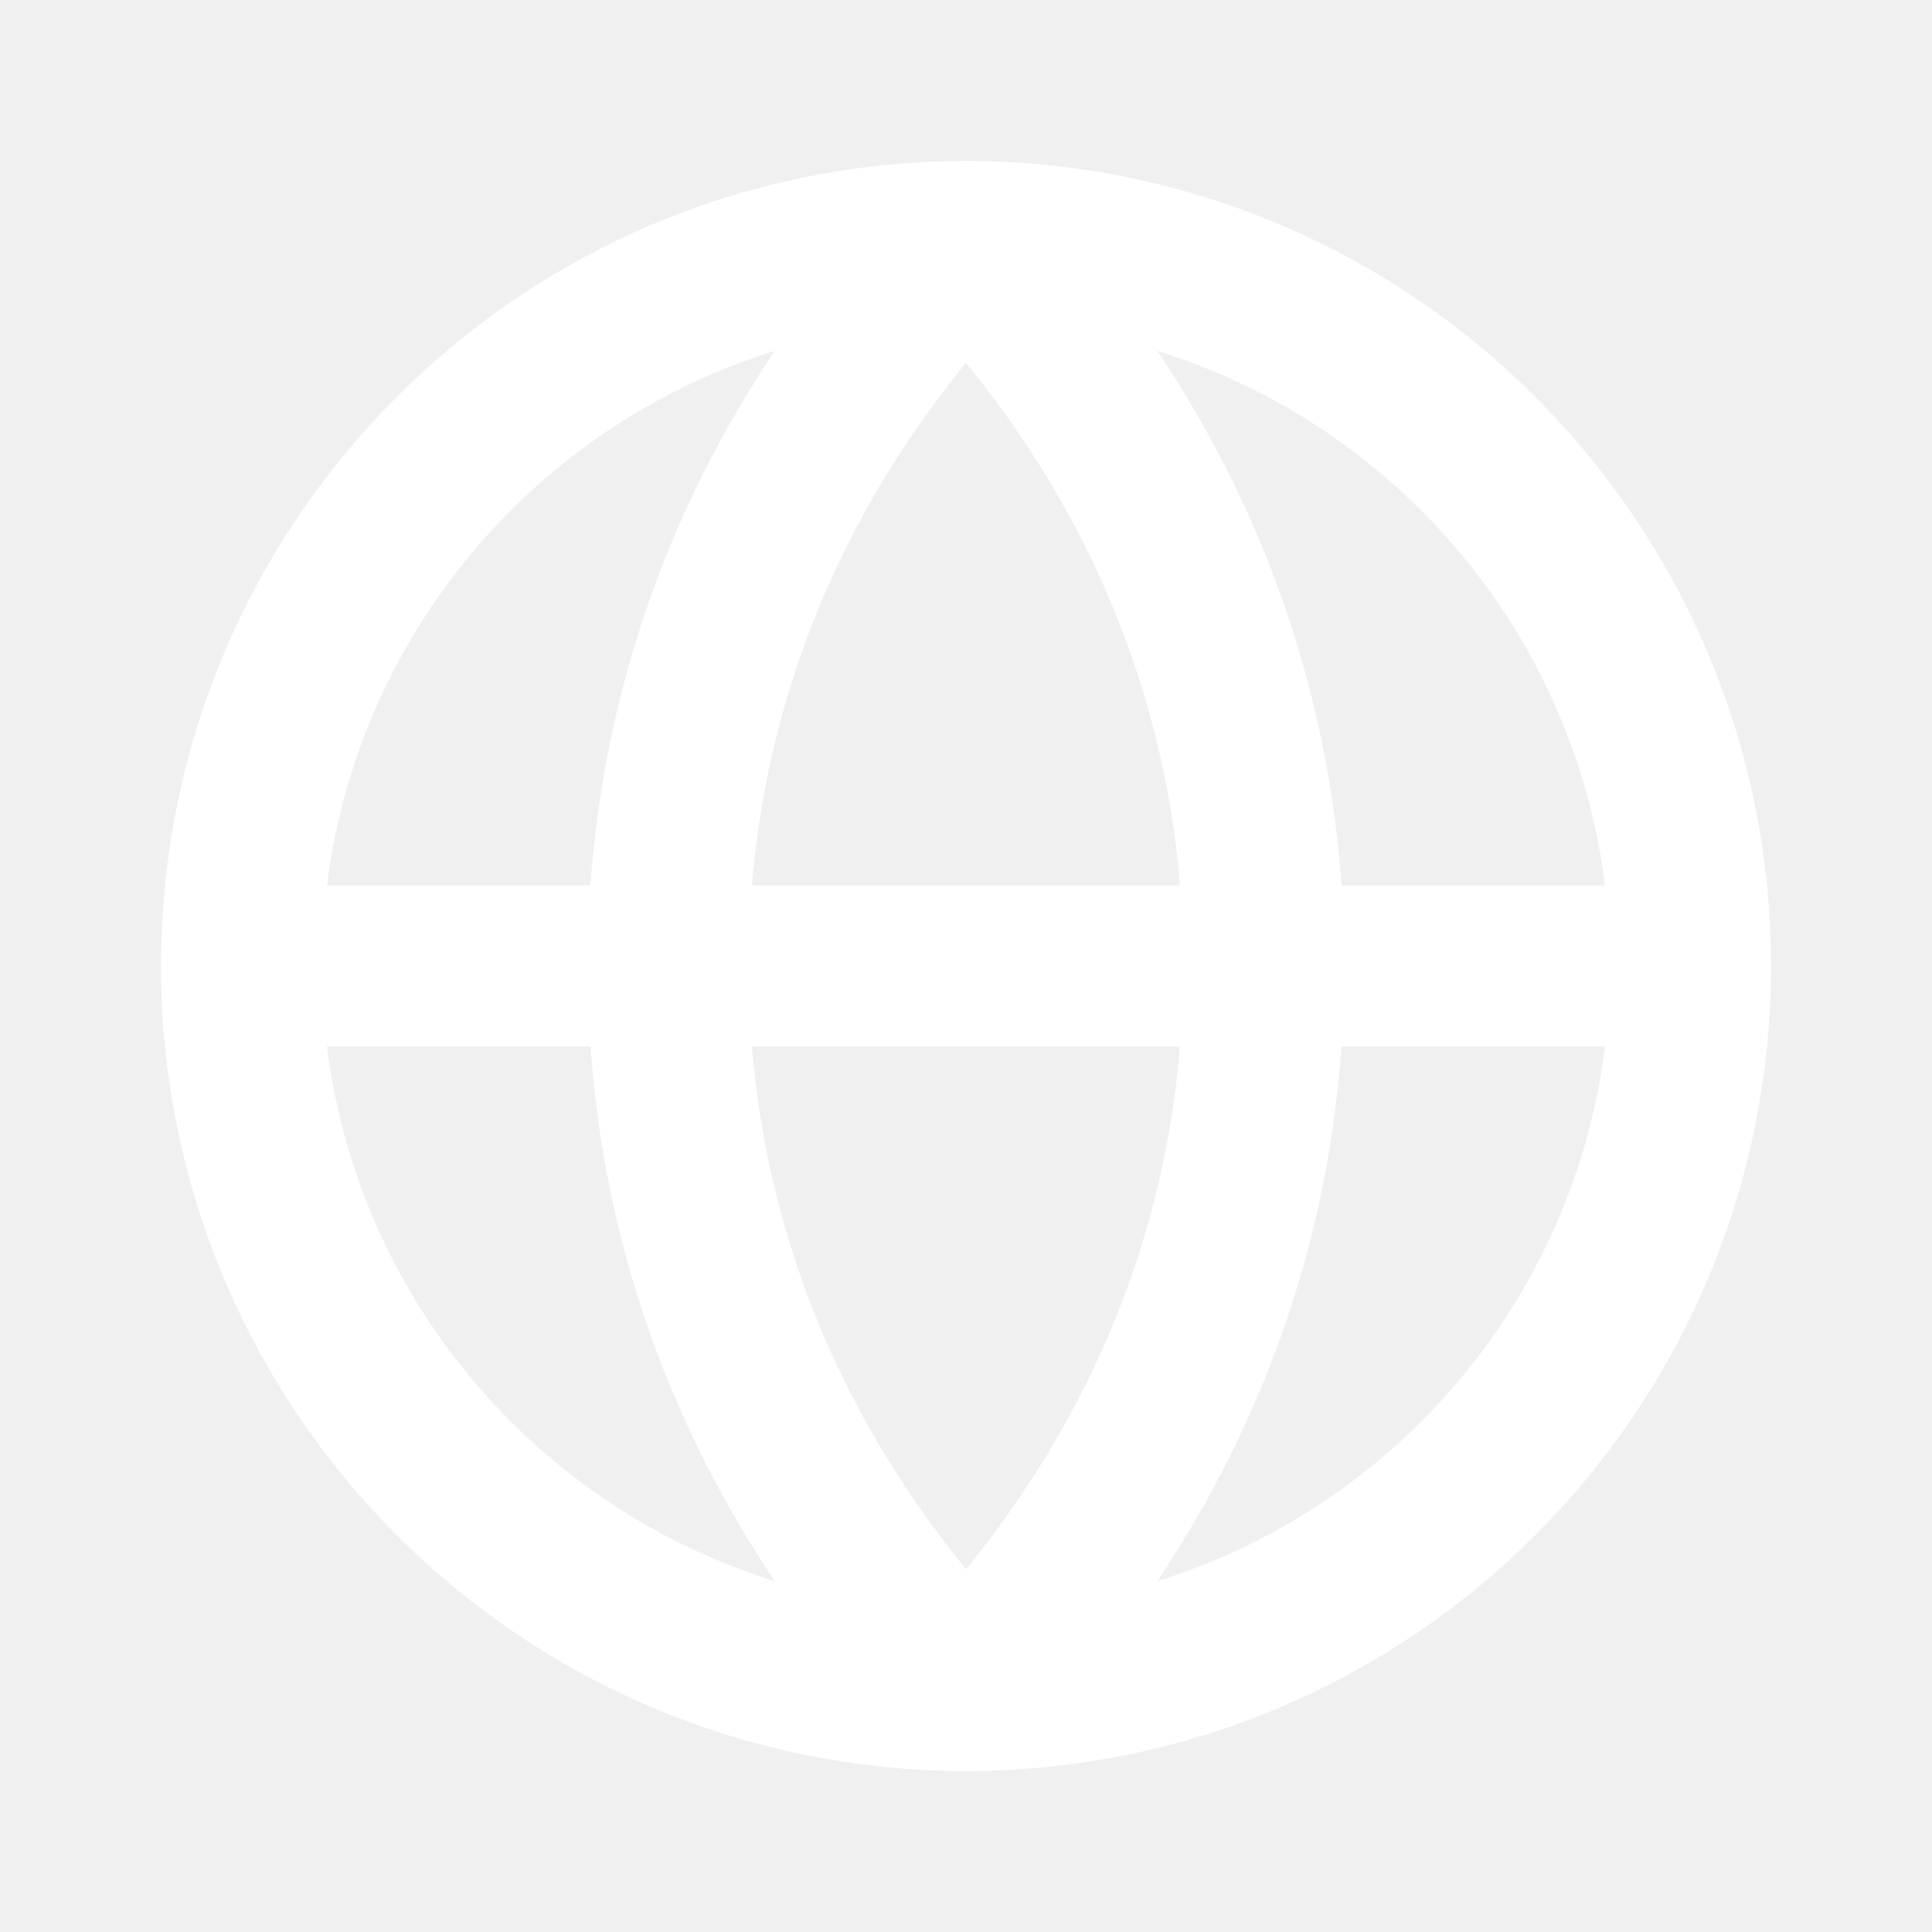
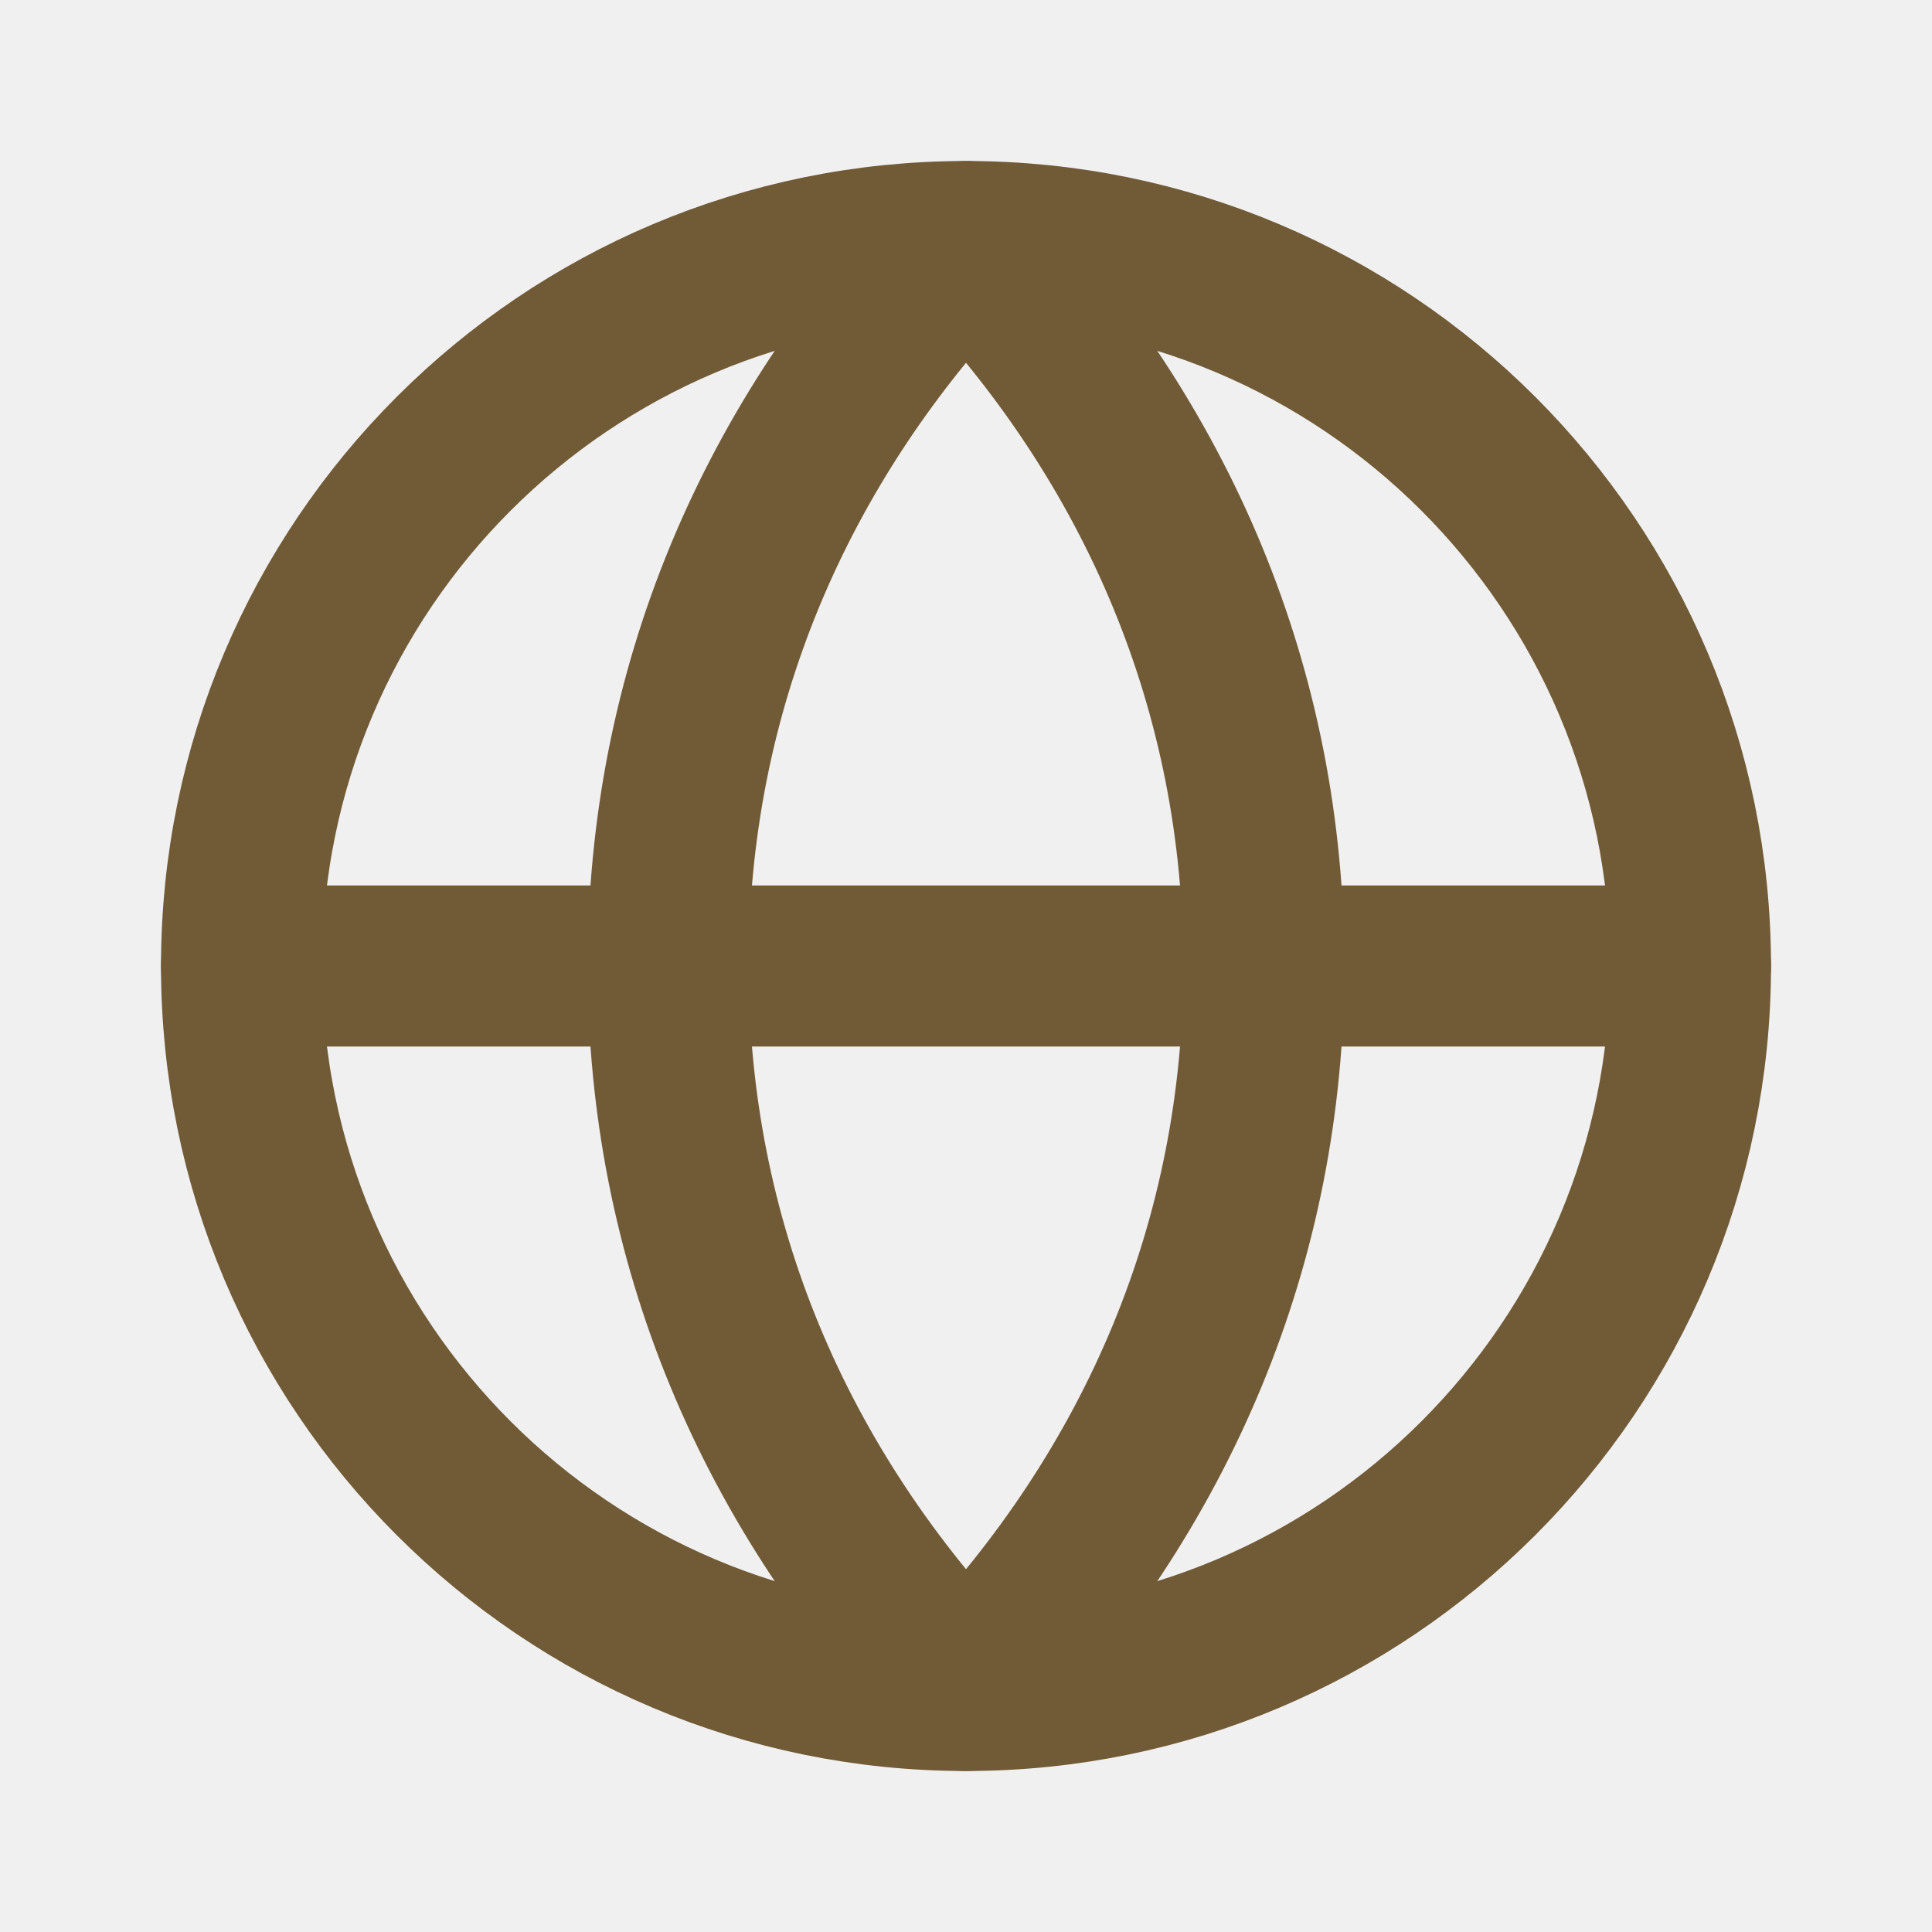
- <svg xmlns="http://www.w3.org/2000/svg" viewBox="0 0 24 24" fill="none" stroke="#FFFFFF" stroke-width="2" stroke-linecap="round" stroke-linejoin="round">
+ <svg xmlns="http://www.w3.org/2000/svg" viewBox="0 0 24 24" fill="none" stroke="#715A36" stroke-width="2" stroke-linecap="round" stroke-linejoin="round">
  <circle cx="12" cy="12" r="9" />
  <path d="M3 12h18" />
  <path d="M12 3c2.4 2.5 3.7 5.6 3.7 9s-1.3 6.5-3.7 9c-2.4-2.5-3.7-5.6-3.7-9S9.6 5.5 12 3z" />
</svg>
